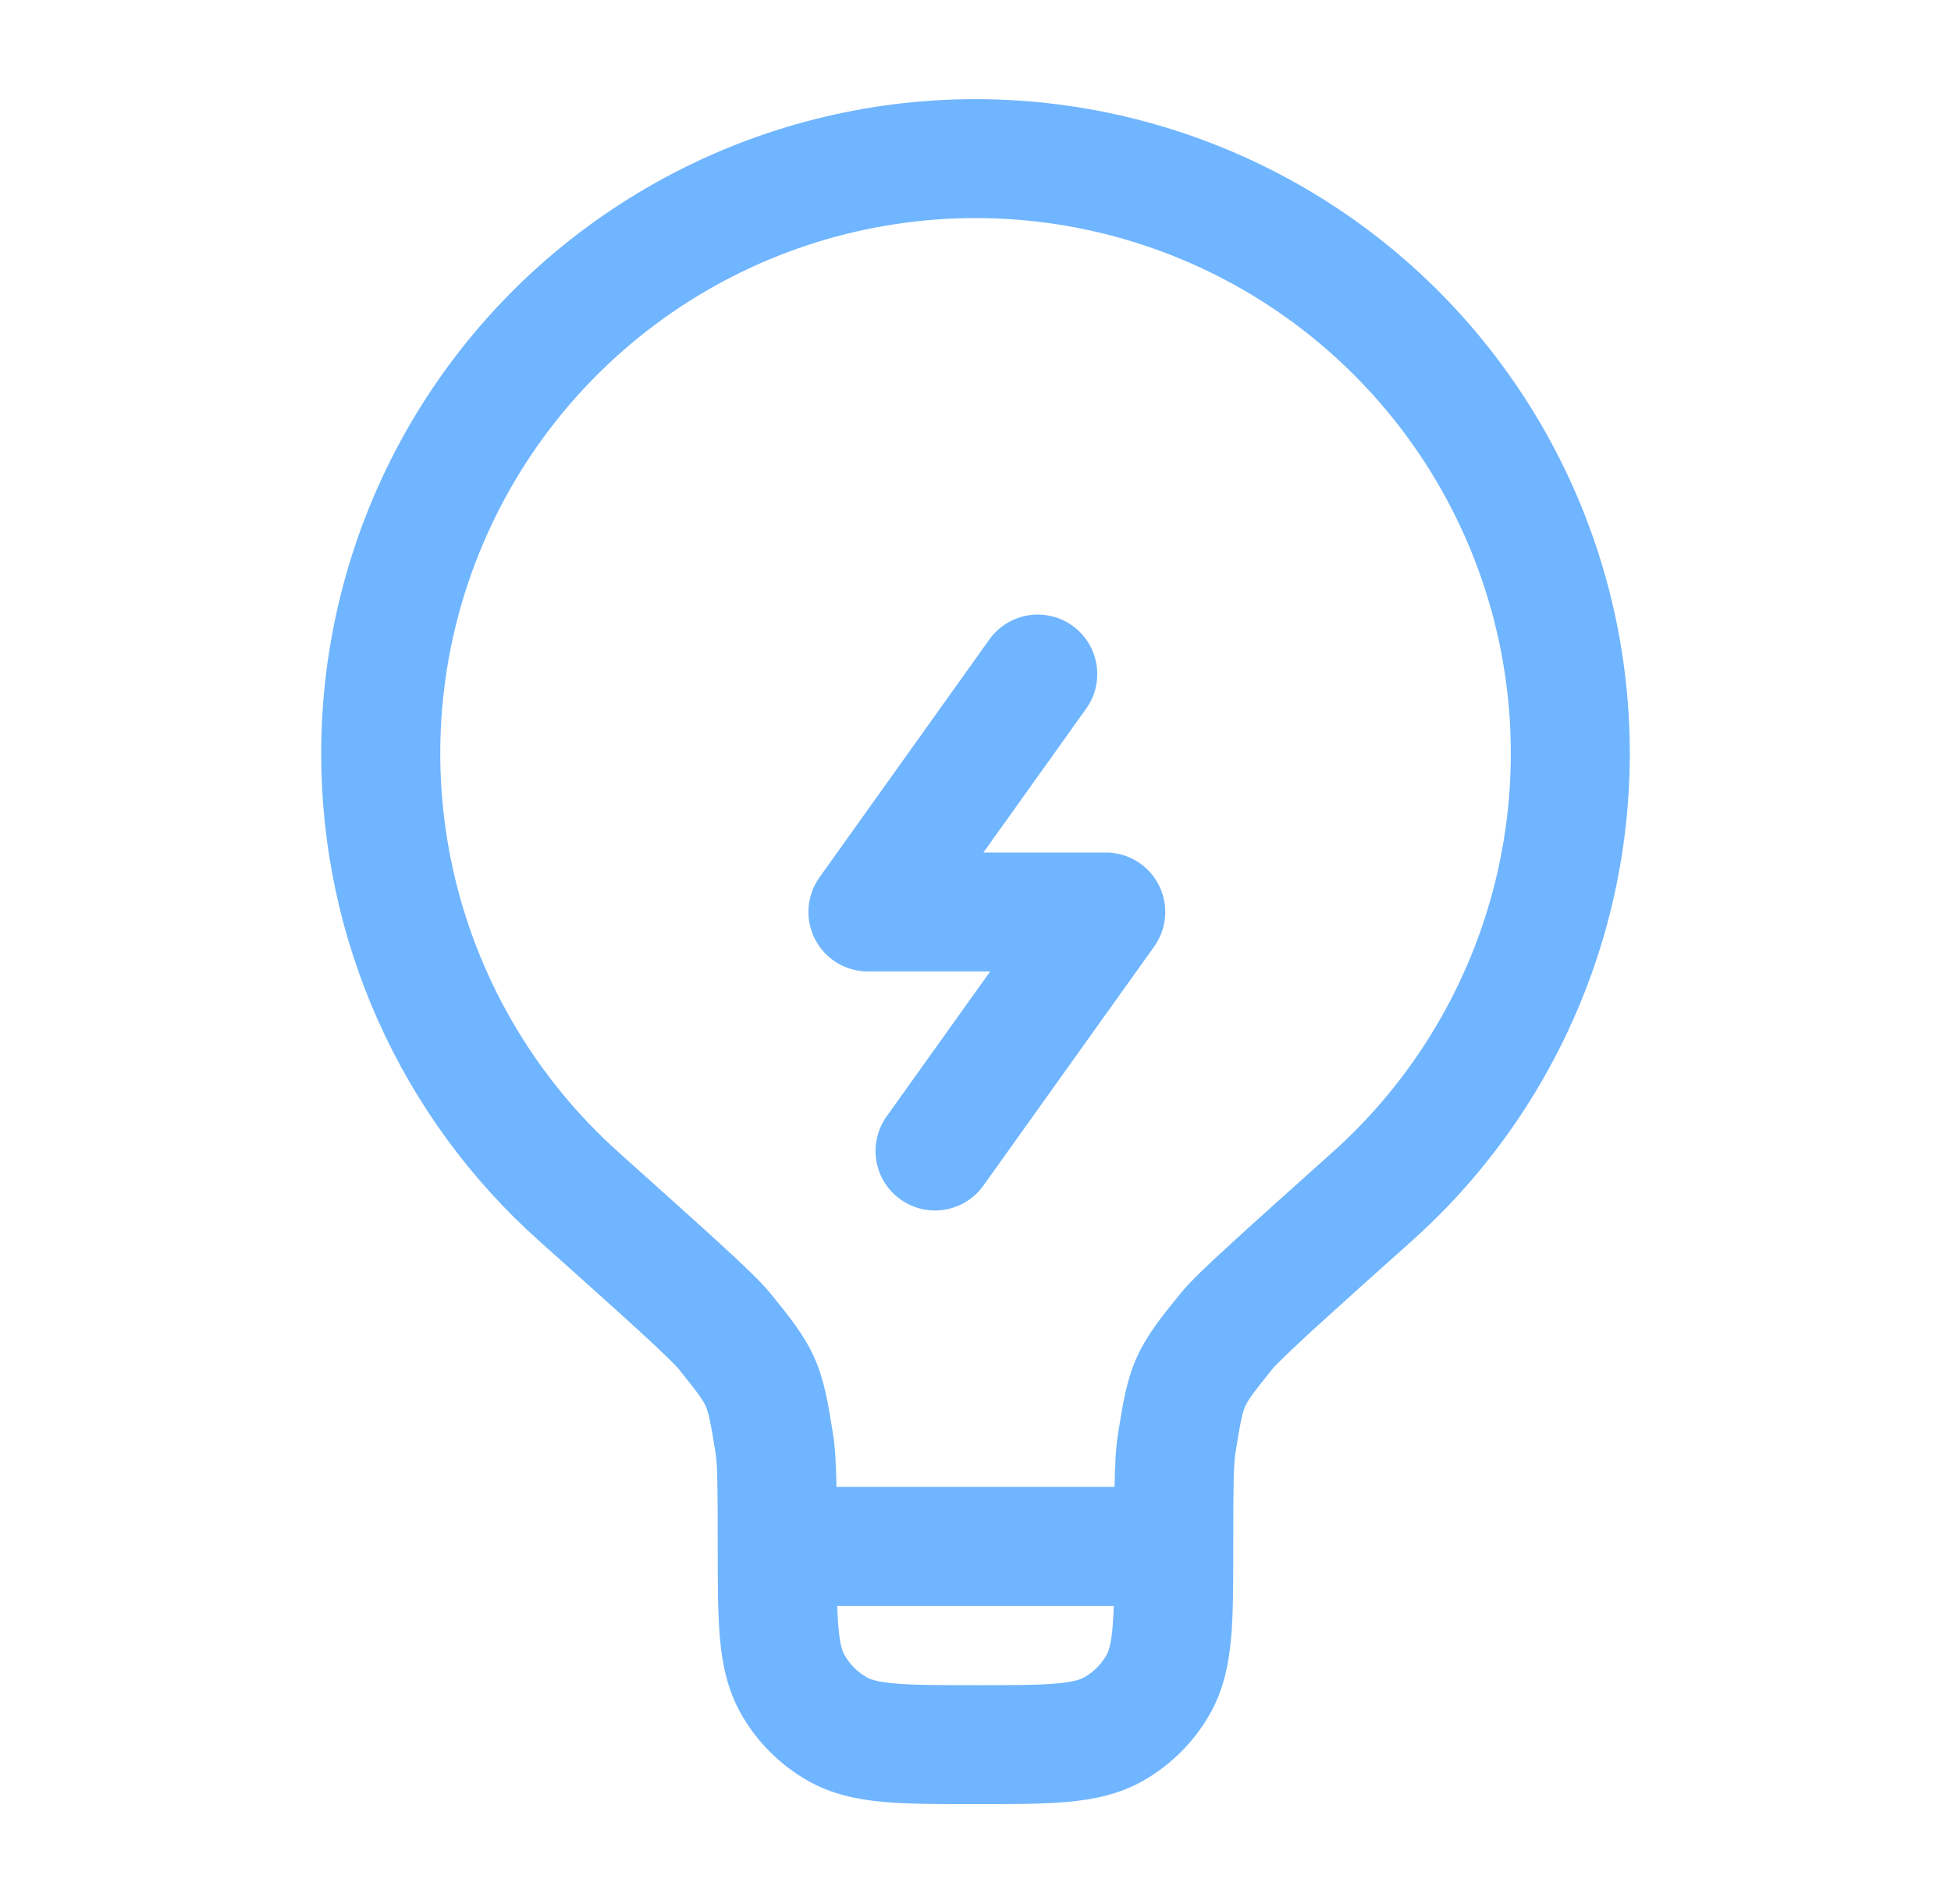
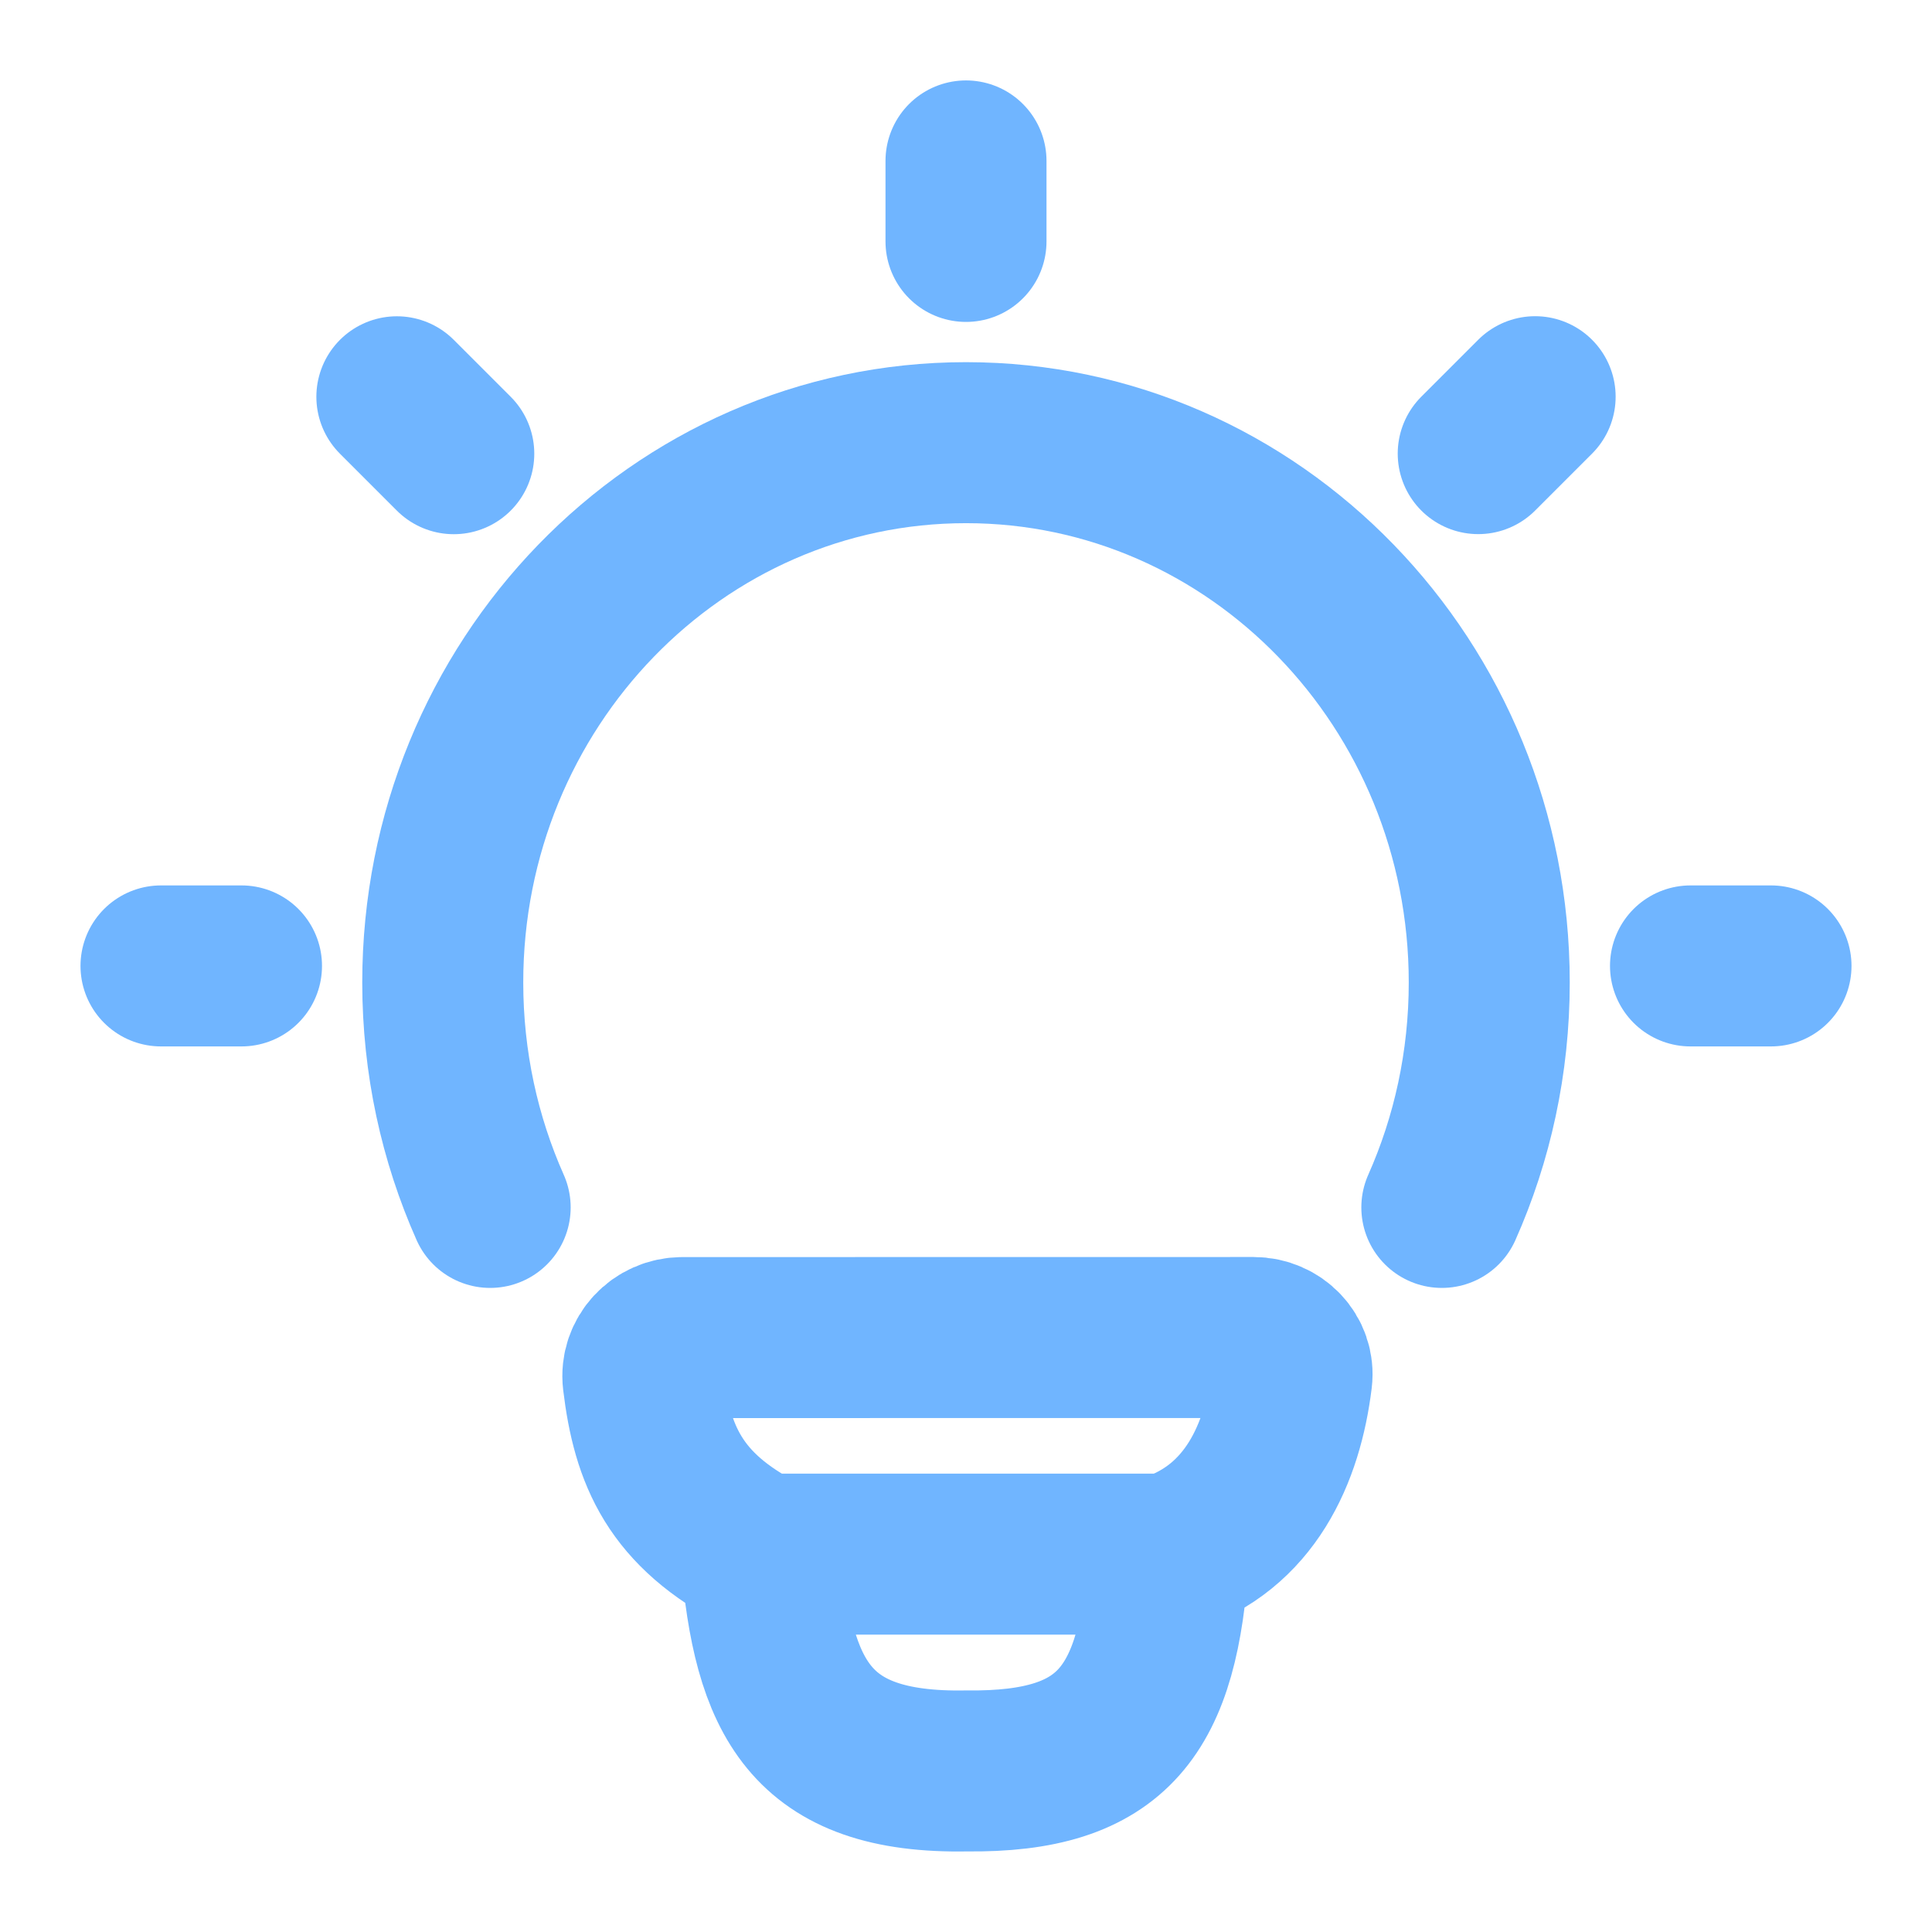
- <svg xmlns="http://www.w3.org/2000/svg" width="41" height="40" viewBox="0 0 41 40" fill="none">
-   <path fill-rule="evenodd" clip-rule="evenodd" d="M20.5 4.583C18.222 4.584 15.998 5.276 14.122 6.568C12.245 7.86 10.806 9.691 9.993 11.819C9.18 13.947 9.032 16.271 9.569 18.485C10.106 20.699 11.303 22.698 13 24.217L13.005 24.223C13.933 25.055 14.638 25.685 15.142 26.148C15.617 26.582 15.992 26.938 16.19 27.182L16.21 27.207C16.58 27.662 16.9 28.058 17.113 28.533C17.325 29.007 17.405 29.512 17.498 30.09L17.503 30.123C17.552 30.42 17.57 30.783 17.578 31.25H23.422C23.43 30.783 23.448 30.42 23.497 30.123L23.502 30.09C23.595 29.512 23.675 29.007 23.887 28.533C24.1 28.058 24.42 27.662 24.79 27.207L24.81 27.182C25.008 26.938 25.383 26.582 25.858 26.148C26.362 25.685 27.067 25.055 27.995 24.223L28.002 24.217C29.699 22.698 30.896 20.699 31.433 18.485C31.97 16.271 31.822 13.946 31.009 11.818C30.195 9.69 28.755 7.859 26.879 6.567C25.003 5.275 22.778 4.583 20.5 4.583ZM23.407 33.75H17.593C17.6 33.922 17.609 34.076 17.62 34.212C17.653 34.587 17.712 34.723 17.752 34.792C17.861 34.981 18.019 35.139 18.208 35.248C18.275 35.288 18.413 35.345 18.788 35.38C19.18 35.415 19.698 35.417 20.5 35.417C21.302 35.417 21.82 35.417 22.212 35.38C22.587 35.347 22.723 35.288 22.792 35.248C22.981 35.139 23.139 34.981 23.248 34.792C23.288 34.725 23.347 34.587 23.38 34.212C23.391 34.076 23.4 33.922 23.407 33.75ZM6.75 15.833C6.75 13.54 7.324 11.283 8.419 9.268C9.514 7.253 11.096 5.544 13.021 4.297C14.945 3.049 17.151 2.303 19.437 2.125C21.724 1.948 24.018 2.346 26.112 3.282C28.206 4.218 30.032 5.662 31.424 7.485C32.817 9.307 33.732 11.448 34.086 13.714C34.439 15.98 34.221 18.298 33.449 20.458C32.678 22.618 31.379 24.551 29.67 26.08C28.959 26.713 28.251 27.35 27.547 27.99C27.298 28.219 27.053 28.452 26.813 28.69L26.753 28.755C26.32 29.29 26.225 29.428 26.17 29.553C26.113 29.678 26.073 29.84 25.965 30.52C25.922 30.788 25.917 31.248 25.917 32.5V32.553C25.917 33.287 25.917 33.92 25.87 34.437C25.82 34.987 25.71 35.53 25.415 36.042C25.086 36.612 24.612 37.086 24.042 37.415C23.53 37.71 22.987 37.82 22.438 37.87C21.918 37.917 21.287 37.917 20.555 37.917H20.447C19.713 37.917 19.08 37.917 18.563 37.87C18.013 37.82 17.47 37.71 16.958 37.415C16.388 37.086 15.914 36.612 15.585 36.042C15.29 35.53 15.18 34.987 15.13 34.438C15.083 33.918 15.083 33.287 15.083 32.555V32.5C15.083 31.25 15.078 30.788 15.035 30.52C14.927 29.84 14.885 29.678 14.83 29.553C14.775 29.428 14.68 29.29 14.247 28.753L14.23 28.737L14.187 28.688L14.025 28.527C13.837 28.345 13.646 28.166 13.453 27.99C12.962 27.54 12.267 26.918 11.33 26.08C9.887 24.792 8.733 23.212 7.944 21.447C7.155 19.681 6.748 17.768 6.75 15.833Z" fill="#70B5FF" />
-   <path fill-rule="evenodd" clip-rule="evenodd" d="M22.536 13.15C22.806 13.343 22.988 13.635 23.042 13.962C23.096 14.289 23.019 14.624 22.826 14.893L20.666 17.917H23.238C23.468 17.917 23.693 17.98 23.889 18.1C24.085 18.219 24.244 18.391 24.349 18.595C24.454 18.799 24.501 19.028 24.484 19.257C24.468 19.486 24.388 19.706 24.255 19.893L20.683 24.893C20.589 25.031 20.469 25.149 20.329 25.239C20.189 25.33 20.033 25.392 19.869 25.421C19.705 25.45 19.537 25.446 19.374 25.41C19.212 25.373 19.058 25.304 18.922 25.207C18.787 25.11 18.672 24.987 18.585 24.846C18.497 24.704 18.439 24.546 18.414 24.381C18.389 24.216 18.396 24.048 18.437 23.887C18.477 23.725 18.549 23.573 18.649 23.44L20.808 20.417H18.238C18.008 20.417 17.783 20.353 17.587 20.234C17.391 20.114 17.232 19.943 17.127 19.738C17.022 19.534 16.975 19.305 16.992 19.076C17.008 18.847 17.088 18.627 17.221 18.44L20.791 13.44C20.887 13.306 21.008 13.193 21.147 13.106C21.286 13.019 21.442 12.96 21.604 12.933C21.766 12.906 21.931 12.912 22.091 12.949C22.252 12.986 22.403 13.054 22.536 13.15Z" fill="#70B5FF" />
+ <svg xmlns="http://www.w3.org/2000/svg" viewBox="0 0 24 24" width="40" height="40" color="#70b5ff" fill="none">
+   <path d="M6.089 14.999C5.711 14.149 5.5 13.202 5.5 12.205C5.5 8.502 8.41 5.499 12 5.499C15.59 5.499 18.5 8.502 18.5 12.205C18.5 13.202 18.289 14.149 17.911 14.999" stroke="#70b5ff" stroke-width="2" stroke-linecap="round" />
+   <path d="M12 1.999V2.999" stroke="#70b5ff" stroke-width="2" stroke-linecap="round" stroke-linejoin="round" />
+   <path d="M22 11.999H21" stroke="#70b5ff" stroke-width="2" stroke-linecap="round" stroke-linejoin="round" />
+   <path d="M3 11.999H2" stroke="#70b5ff" stroke-width="2" stroke-linecap="round" stroke-linejoin="round" />
+   <path d="M19.07 4.928L18.363 5.635" stroke="#70b5ff" stroke-width="2" stroke-linecap="round" stroke-linejoin="round" />
+   <path d="M5.637 5.636L4.93 4.929" stroke="#70b5ff" stroke-width="2" stroke-linecap="round" stroke-linejoin="round" />
+   <path d="M14.517 19.306C15.527 18.979 15.933 18.054 16.047 17.124C16.081 16.846 15.852 16.615 15.572 16.615L8.477 16.616C8.187 16.616 7.955 16.861 7.989 17.149C8.101 18.077 8.383 18.756 9.453 19.306M14.517 19.306C14.517 19.306 9.63 19.306 9.453 19.306M14.517 19.306C14.396 21.251 13.834 22.021 12.007 21.999C10.053 22.035 9.603 21.083 9.453 19.306" stroke="#70b5ff" stroke-width="2" stroke-linecap="round" stroke-linejoin="round" />
</svg>
